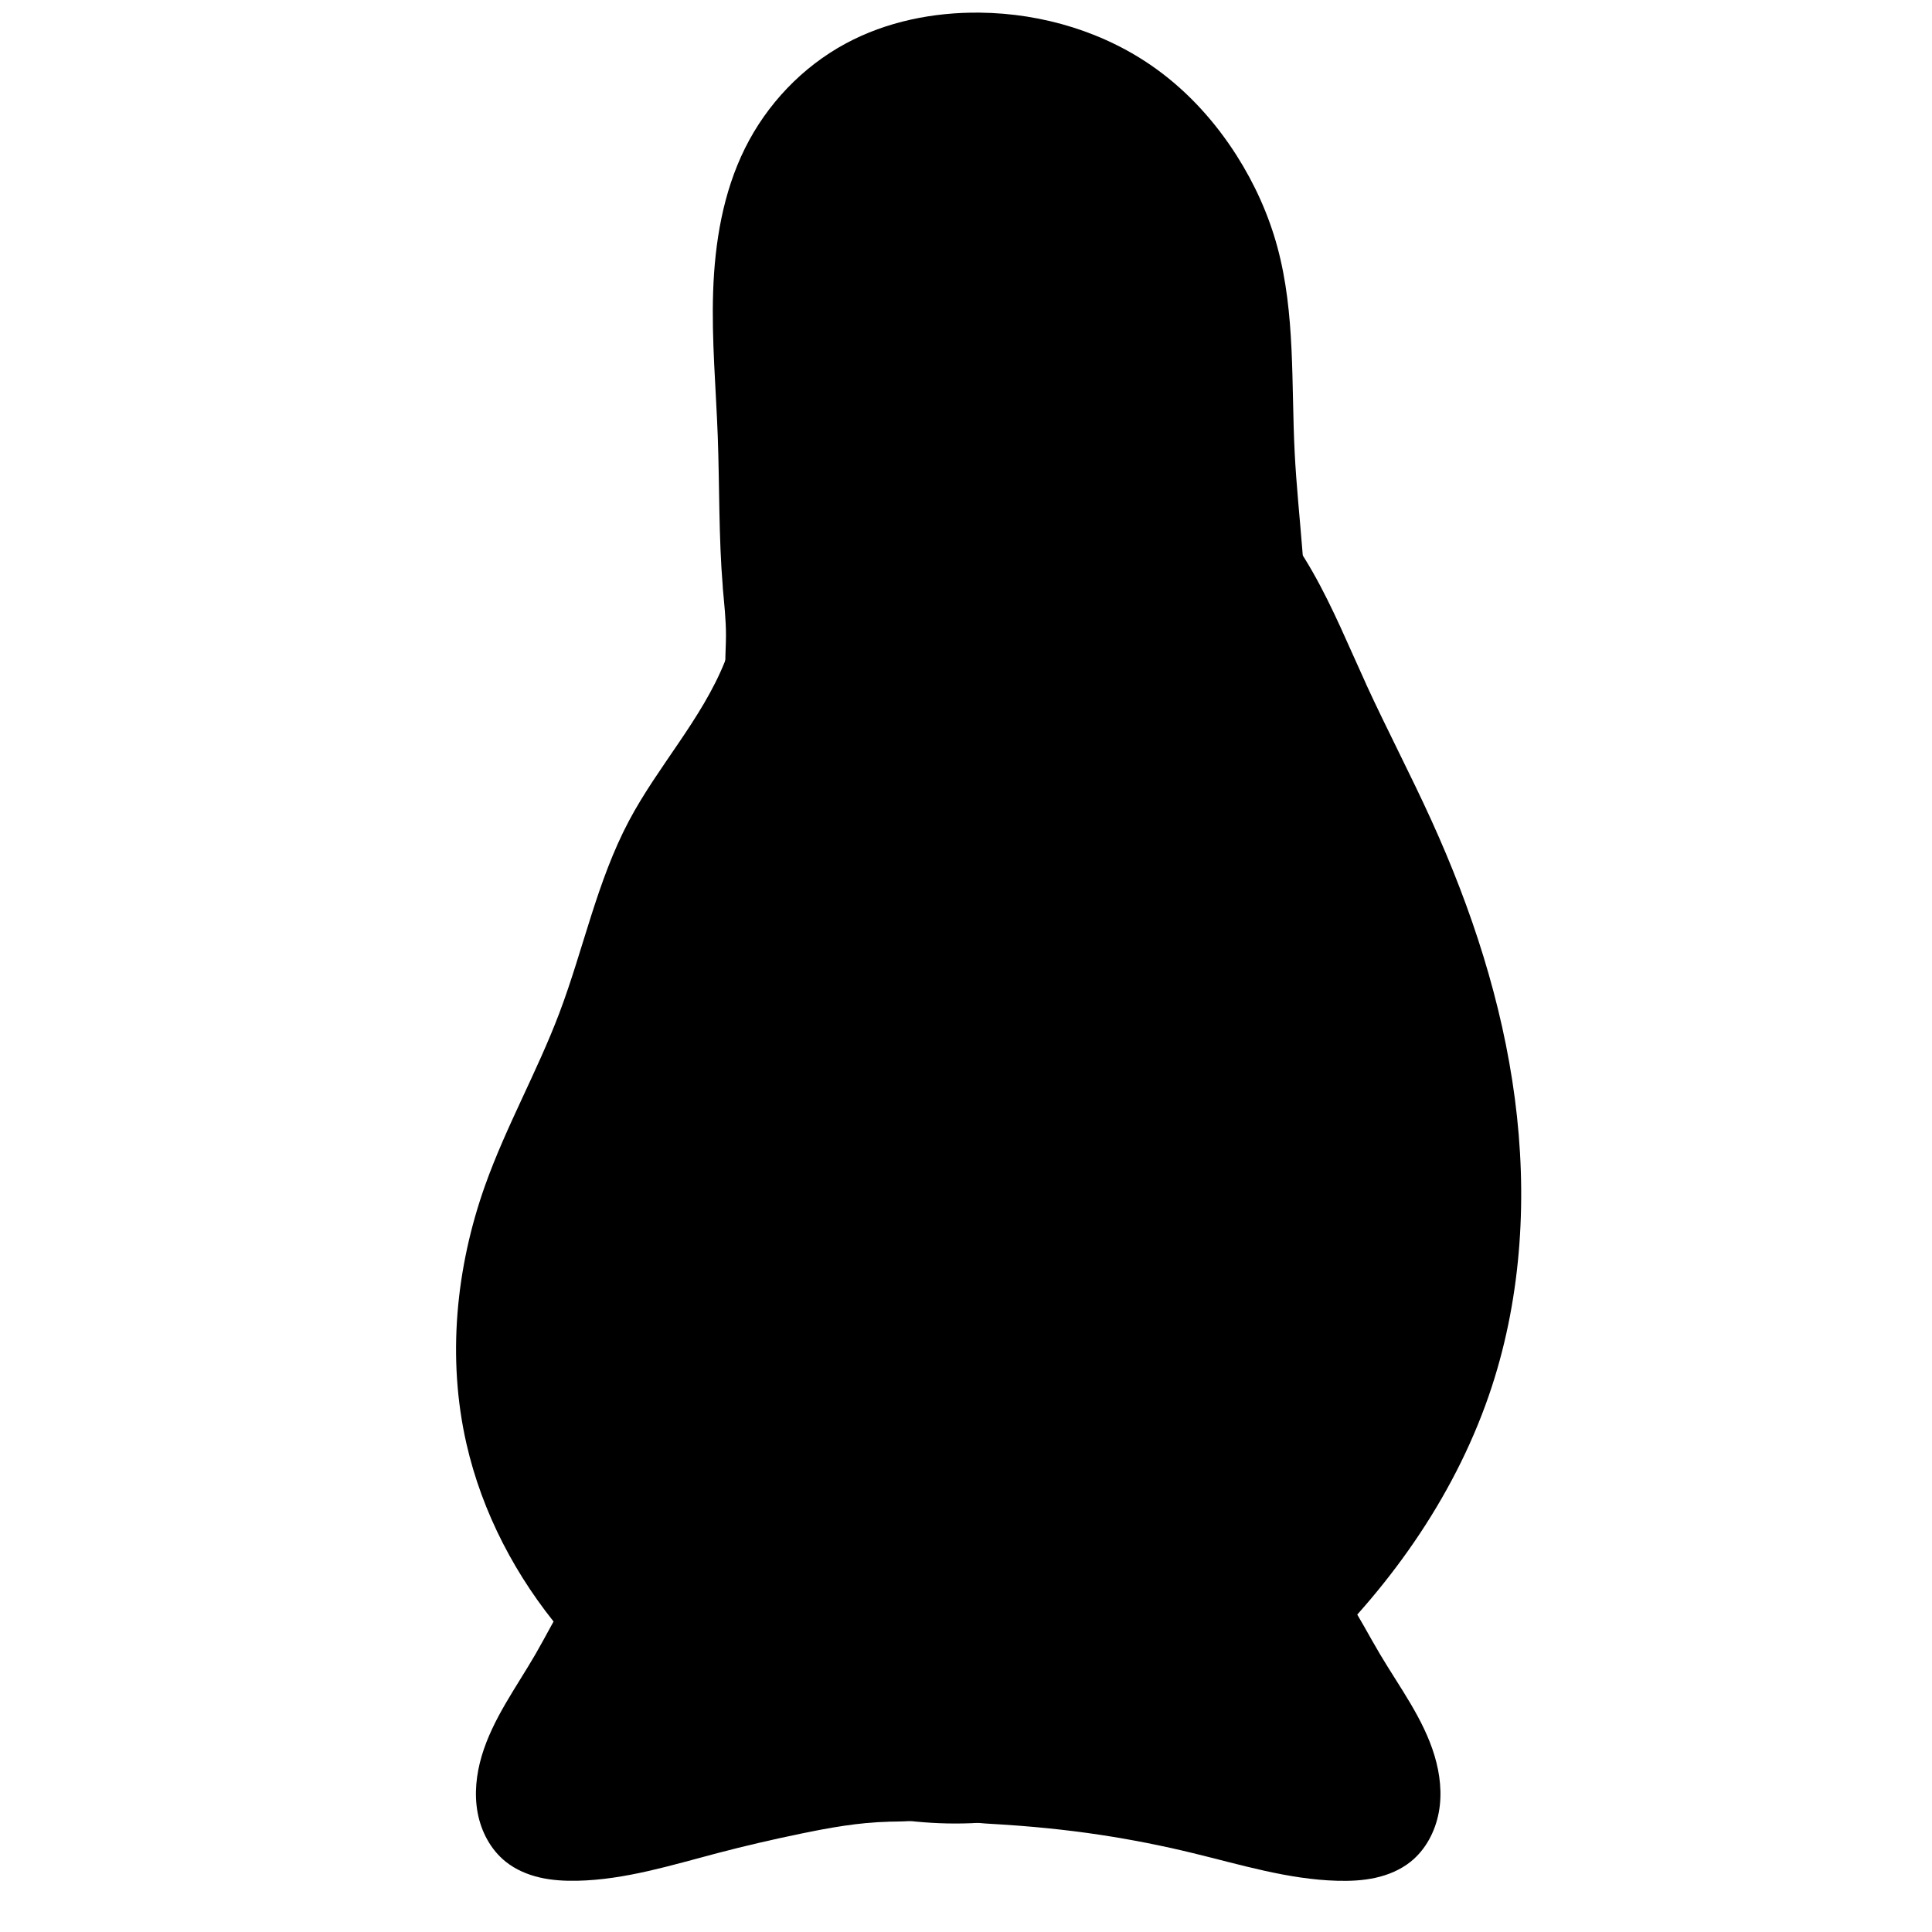
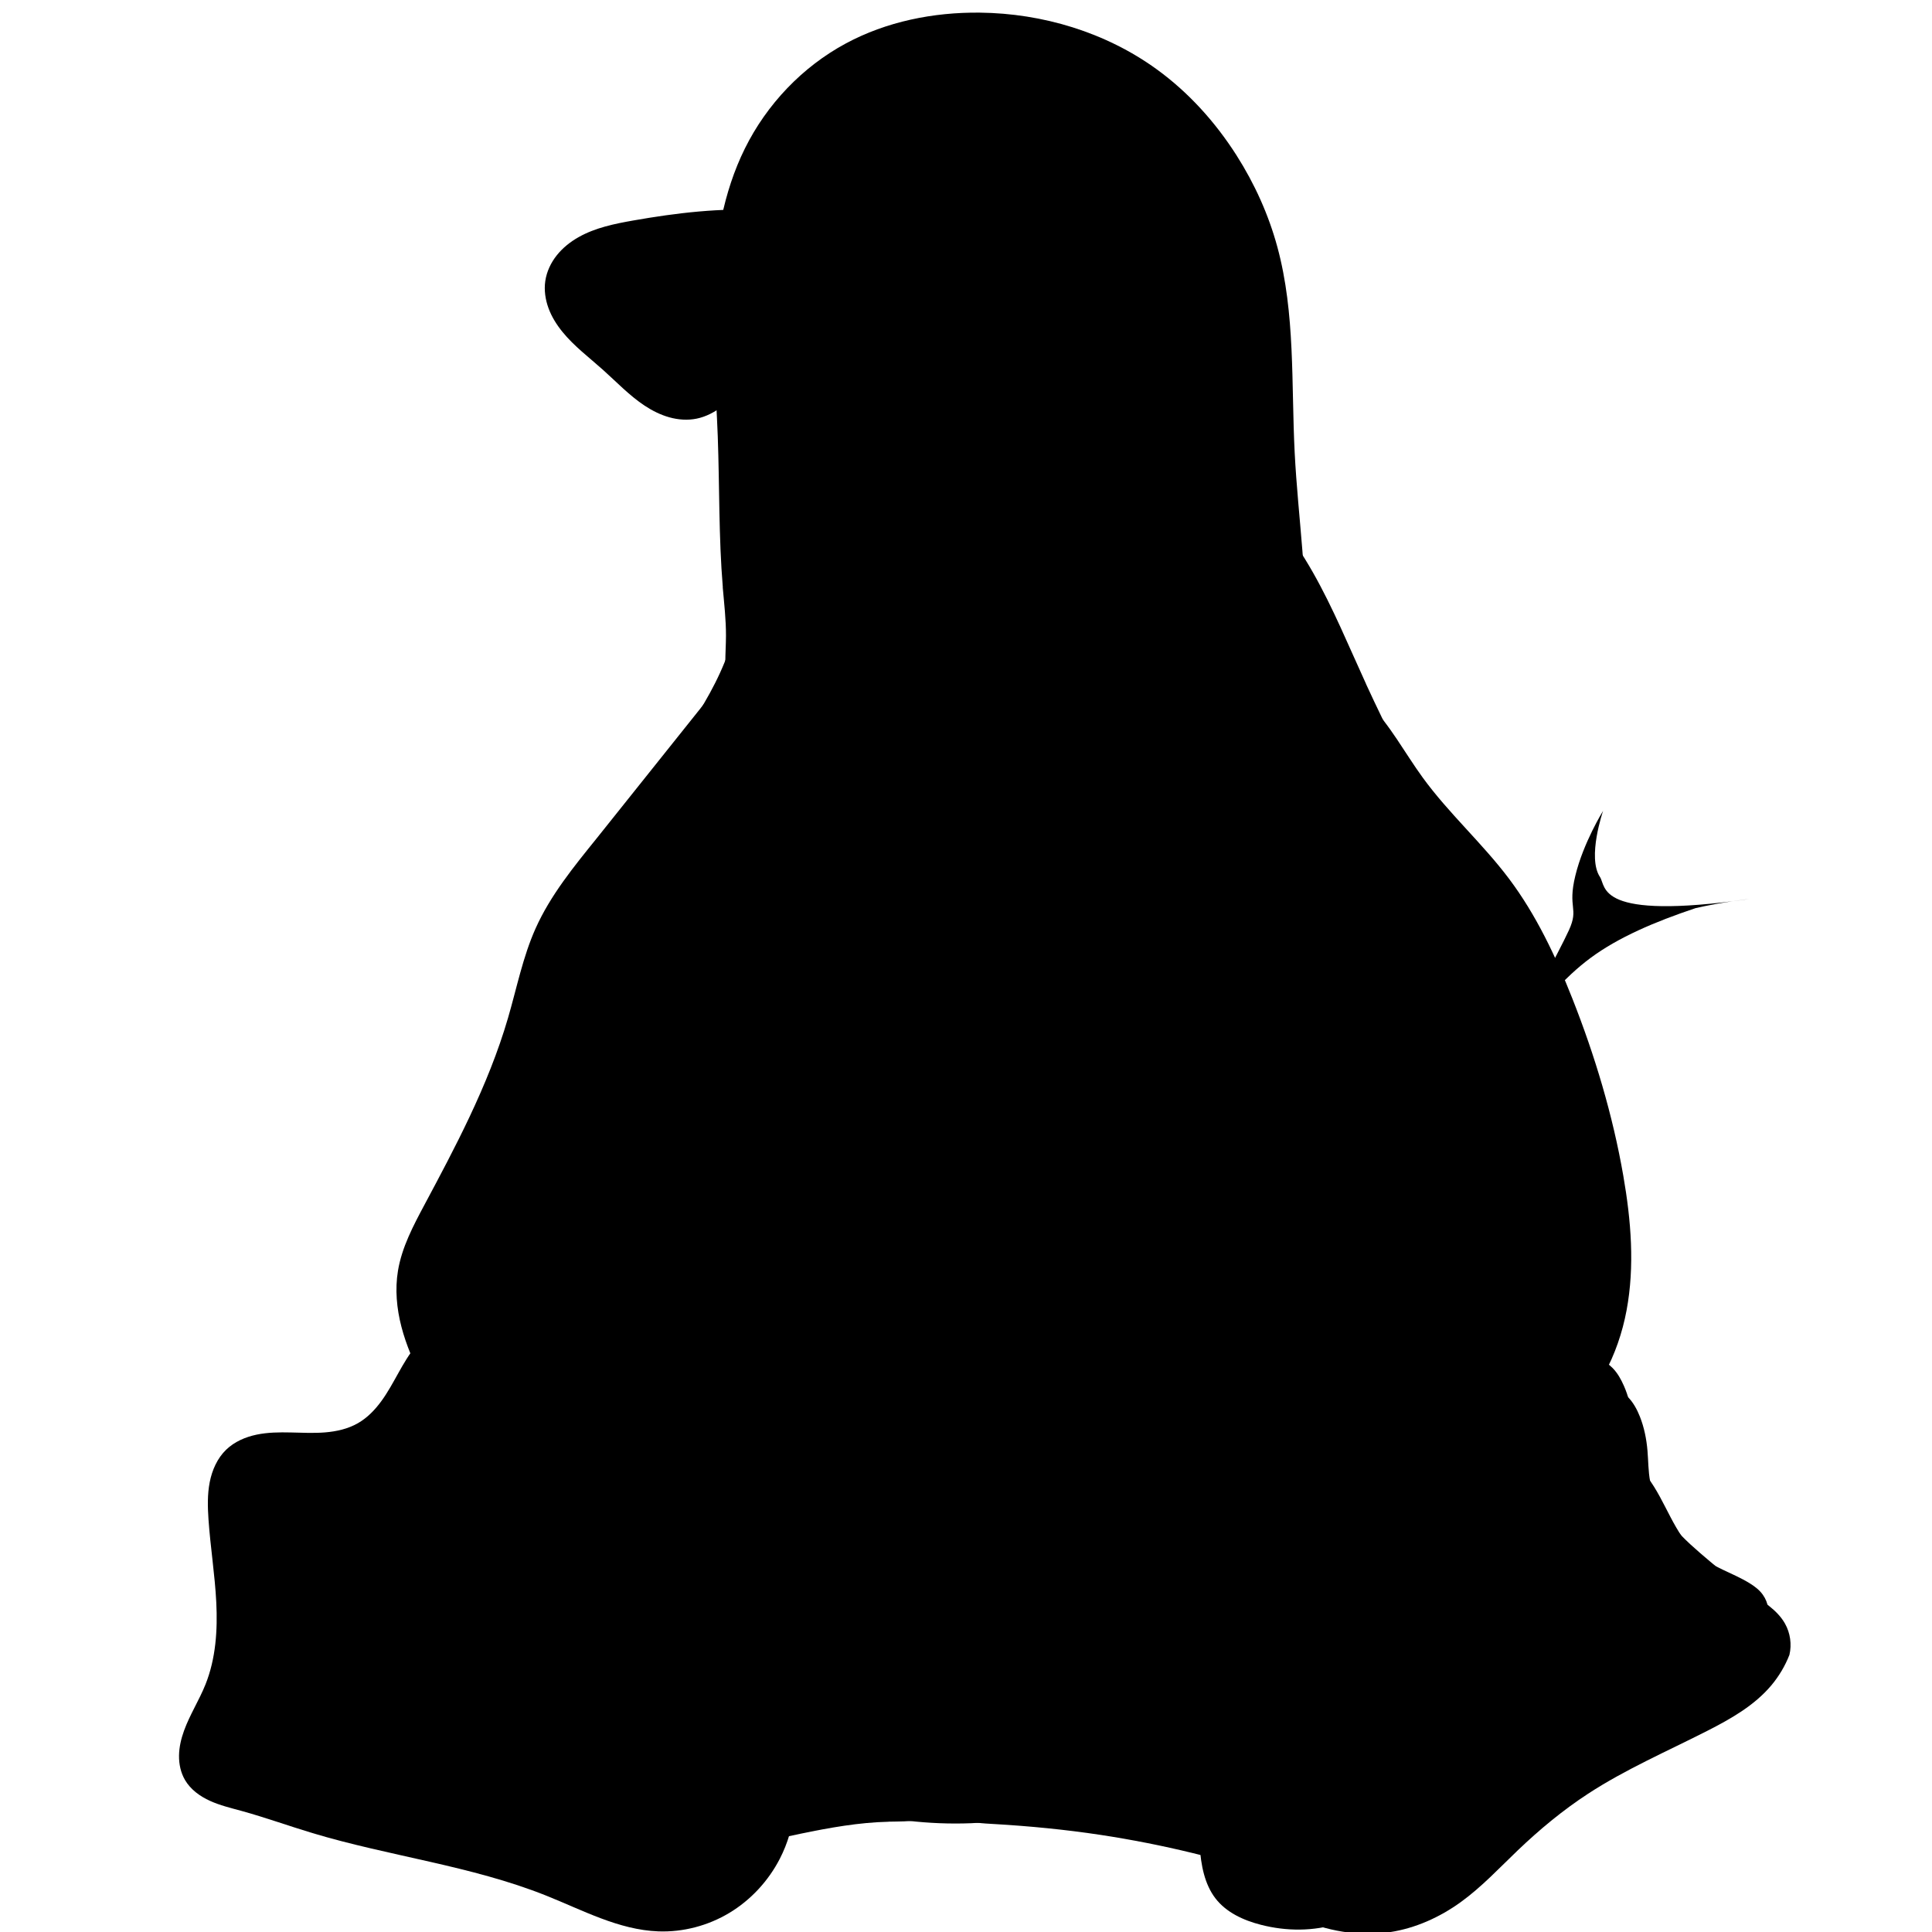
<svg xmlns="http://www.w3.org/2000/svg" viewBox="0 0 32 32">
-   <g transform="matrix(.107114 0 0 .107114 16.03457 -7.17531)">
-     <path d="M61.524 172.734c3.256 7.09 6.89 14.003 10.12 21.106 6.216 13.67 10.937 28.103 12.898 42.99S85.65 267.09 81 281.364c-5.258 16.113-15.24 30.448-27.47 42.18-14.468 13.88-33.04 24.58-53.074 25.37-13.054.514-26.05-3.218-37.61-9.303-9.715-5.113-18.584-11.927-25.66-20.32s-12.33-18.387-14.763-29.093c-2.996-13.183-1.64-27.178 2.894-39.914 3.243-9.108 8.05-17.588 11.472-26.63 3.74-9.88 5.828-20.43 10.783-29.76 4.49-8.46 11.226-15.686 14.804-24.57 2.137-5.306 3.064-11.005 4.444-16.557s3.312-11.144 7.07-15.457c4.53-5.197 11.343-8.014 18.19-8.805s13.778.277 20.498 1.81c5.35 1.22 10.635 2.735 15.805 4.574 4.413 1.57 8.786 3.398 12.602 6.114 5.2 3.7 9.16 8.91 12.315 14.458s5.57 11.475 8.234 17.274z" fill="#000000" />
-     <path d="M4.036 349.04c5.5.32 10.99.854 16.44 1.677a165.46 165.46 0 0 1 14.26 2.812c7.377 1.788 14.728 4.068 22.316 4.284 1.997.057 4-.032 5.96-.466s3.842-1.225 5.405-2.47c2.33-1.857 3.8-4.658 4.357-7.587s.208-5.976-.65-8.83c-1.715-5.706-5.4-10.575-8.437-15.696-1.745-2.932-3.3-5.98-5.19-8.82s-4.15-5.5-7.02-7.35c-3.968-2.558-8.888-3.392-13.585-2.924s-9.2 2.165-13.392 4.336c-5.876 3.042-11.407 7.22-14.61 13.01-1.115 2.015-1.925 4.18-2.872 6.28s-2.056 4.166-3.66 5.818c-1.79 1.842-4.112 3.084-5.963 4.863-.925.9-1.735 1.925-2.2 3.118s-.592 2.556-.16 3.765c.297.83.84 1.558 1.51 2.13s1.462.99 2.293 1.28c1.66.584 3.45.67 5.207.772z" fill="#000000" />
-     <path d="M-12.313 348.685c-4.584.106-9.12.926-13.6 1.854-4.292.887-8.564 1.875-12.804 2.988-7.154 1.878-14.317 4.127-21.712 4.284-1.946.04-3.906-.065-5.803-.504s-3.733-1.22-5.255-2.434c-2.325-1.854-3.803-4.65-4.35-7.572s-.213-5.964.635-8.814c1.697-5.7 5.336-10.58 8.316-15.726 1.693-2.925 3.187-5.966 5.018-8.807s4.036-5.507 6.86-7.364c3.848-2.53 8.647-3.387 13.23-2.936s8.975 2.14 13.017 4.348c5.706 3.117 10.917 7.406 14.216 13 2.315 3.93 3.65 8.425 6.356 12.098 1.457 1.978 3.3 3.686 4.5 5.823.606 1.068 1.05 2.245 1.153 3.47s-.15 2.498-.84 3.515c-.455.673-1.087 1.217-1.793 1.618s-1.485.665-2.28.83c-1.6.332-3.23.28-4.855.32z" fill="#000000" />
-     <path d="M-37.927 157.8c-.644-7.75-.5-15.543-.78-23.315-.278-7.473-.966-14.942-.715-22.416.256-7.6 1.53-15.3 4.914-22.13s8.88-12.608 15.585-16.222c6.3-3.4 13.566-4.853 20.734-4.775 9.72.106 19.464 3.042 27.334 8.744C34.08 81.258 38.23 85.863 41.504 91c2.793 4.385 4.963 9.174 6.325 14.2 2.793 10.3 2.13 21.148 2.674 31.796.515 10.092 2.13 20.16 1.58 30.25-.12 2.2-.356 4.434-1.333 6.4-.952 1.915-2.568 3.455-4.425 4.517s-3.947 1.666-6.06 1.992c-4.227.652-8.55.222-12.808.617-6.18.573-12.075 2.865-18.208 3.814-7.3 1.13-14.757.33-22.148.034-2.96-.118-5.93-.155-8.868-.524s-5.87-1.08-8.484-2.474c-1.6-.858-3.093-1.975-4.295-3.35s-2.12-3-2.577-4.777c-.687-2.653-.325-5.446-.315-8.187.01-2.506-.282-5.003-.5-7.5z" fill="#000000" />
+   <g transform="matrix(.107114 0 0 .107114 16.03457 -7.17531)" fill="#000">
+     <path d="M61.524 172.734c3.256 7.09 6.89 14.003 10.12 21.106 6.216 13.67 10.937 28.103 12.898 42.99S85.65 267.09 81 281.364c-5.258 16.113-15.24 30.448-27.47 42.18-14.468 13.88-33.04 24.58-53.074 25.37-13.054.514-26.05-3.218-37.61-9.303-9.715-5.113-18.584-11.927-25.66-20.32s-12.33-18.387-14.763-29.093c-2.996-13.183-1.64-27.178 2.894-39.914 3.243-9.108 8.05-17.588 11.472-26.63 3.74-9.88 5.828-20.43 10.783-29.76 4.49-8.46 11.226-15.686 14.804-24.57 2.137-5.306 3.064-11.005 4.444-16.557s3.312-11.144 7.07-15.457c4.53-5.197 11.343-8.014 18.19-8.805s13.778.277 20.498 1.81c5.35 1.22 10.635 2.735 15.805 4.574 4.413 1.57 8.786 3.398 12.602 6.114 5.2 3.7 9.16 8.91 12.315 14.458s5.57 11.475 8.234 17.274z" />
+     <path d="M4.036 349.04c5.5.32 10.99.854 16.44 1.677a165.46 165.46 0 0 1 14.26 2.812c7.377 1.788 14.728 4.068 22.316 4.284 1.997.057 4-.032 5.96-.466s3.842-1.225 5.405-2.47c2.33-1.857 3.8-4.658 4.357-7.587s.208-5.976-.65-8.83c-1.715-5.706-5.4-10.575-8.437-15.696-1.745-2.932-3.3-5.98-5.19-8.82s-4.15-5.5-7.02-7.35c-3.968-2.558-8.888-3.392-13.585-2.924s-9.2 2.165-13.392 4.336c-5.876 3.042-11.407 7.22-14.61 13.01-1.115 2.015-1.925 4.18-2.872 6.28s-2.056 4.166-3.66 5.818c-1.79 1.842-4.112 3.084-5.963 4.863-.925.9-1.735 1.925-2.2 3.118s-.592 2.556-.16 3.765c.297.83.84 1.558 1.51 2.13s1.462.99 2.293 1.28c1.66.584 3.45.67 5.207.772z" />
+     <path d="M-12.313 348.685c-4.584.106-9.12.926-13.6 1.854-4.292.887-8.564 1.875-12.804 2.988-7.154 1.878-14.317 4.127-21.712 4.284-1.946.04-3.906-.065-5.803-.504s-3.733-1.22-5.255-2.434c-2.325-1.854-3.803-4.65-4.35-7.572s-.213-5.964.635-8.814c1.697-5.7 5.336-10.58 8.316-15.726 1.693-2.925 3.187-5.966 5.018-8.807s4.036-5.507 6.86-7.364c3.848-2.53 8.647-3.387 13.23-2.936s8.975 2.14 13.017 4.348c5.706 3.117 10.917 7.406 14.216 13 2.315 3.93 3.65 8.425 6.356 12.098 1.457 1.978 3.3 3.686 4.5 5.823.606 1.068 1.05 2.245 1.153 3.47s-.15 2.498-.84 3.515c-.455.673-1.087 1.217-1.793 1.618s-1.485.665-2.28.83c-1.6.332-3.23.28-4.855.32z" />
+     <path d="M-37.927 157.8c-.644-7.75-.5-15.543-.78-23.315-.278-7.473-.966-14.942-.715-22.416.256-7.6 1.53-15.3 4.914-22.13s8.88-12.608 15.585-16.222c6.3-3.4 13.566-4.853 20.734-4.775 9.72.106 19.464 3.042 27.334 8.744C34.08 81.258 38.23 85.863 41.504 91c2.793 4.385 4.963 9.174 6.325 14.2 2.793 10.3 2.13 21.148 2.674 31.796.515 10.092 2.13 20.16 1.58 30.25-.12 2.2-.356 4.434-1.333 6.4-.952 1.915-2.568 3.455-4.425 4.517s-3.947 1.666-6.06 1.992c-4.227.652-8.55.222-12.808.617-6.18.573-12.075 2.865-18.208 3.814-7.3 1.13-14.757.33-22.148.034-2.96-.118-5.93-.155-8.868-.524s-5.87-1.08-8.484-2.474c-1.6-.858-3.093-1.975-4.295-3.35s-2.12-3-2.577-4.777c-.687-2.653-.325-5.446-.315-8.187.01-2.506-.282-5.003-.5-7.5z" />
+     <path d="M-26.296 154.814c-1.046 1.31-1.728 2.887-2.14 4.514s-.562 3.308-.627 4.984c-.128 3.353.076 6.77-.81 10.006-.95 3.46-3.076 6.456-5.158 9.378-3.605 5.06-7.25 10.25-9.027 16.202-1.077 3.605-1.436 7.423-1.048 11.165-4.035 5.926-7.53 12.22-10.423 18.78-4.386 9.942-7.396 20.527-8.455 31.34-1.296 13.242.398 26.862 5.627 39.097 3.78 8.846 9.418 16.944 16.686 23.247 3.695 3.205 7.8 5.94 12.2 8.097 15.213 7.477 34.013 7.49 48.973-.48 7.818-4.166 14.418-10.258 20.78-16.422 3.832-3.712 7.644-7.512 10.567-11.976 5.627-8.592 7.587-19.036 8.805-29.234 2.13-17.833 2.198-36.67-5.62-52.838a58.29 58.29 0 0 0-10.581-15.141c-1.145-7.78-3.406-15.397-6.692-22.542-2.37-5.155-5.268-10.062-7.47-15.29-.904-2.147-1.7-4.345-2.693-6.447s-2.24-4.125-3.924-5.735c-1.723-1.65-3.87-2.818-6.136-3.566s-4.65-1.087-7.03-1.207c-4.765-.24-9.54.383-14.306.194-3.795-.15-7.578-.816-11.37-.592-1.896.112-3.79.45-5.55 1.165s-3.382 1.817-4.566 3.3z" />
+     <path d="M-28.632 172.6c1.703 4.938 5.13 9.152 9.186 12.444 1.35 1.095 2.782 2.104 4.366 2.817s3.332 1.12 5.062.972c1.695-.144 3.307-.81 4.79-1.646s2.856-1.847 4.293-2.757c2.463-1.56 5.1-2.82 7.657-4.22 3.082-1.687 6.07-3.6 8.665-5.96 1.188-1.085 2.296-2.268 3.608-3.2s2.883-1.606 4.488-1.497c1.204.082 2.333.594 3.512.848.6.127 1.2.19 1.797.098s1.18-.344 1.598-.78c.512-.533.736-1.3.7-2.04s-.284-1.453-.63-2.107c-.69-1.308-1.735-2.435-2.2-3.838-.414-1.25-.33-2.6-.294-3.914s.008-2.69-.6-3.857c-.462-.89-1.236-1.595-2.122-2.064s-1.88-.7-2.876-.804c-1.995-.187-3.994.2-5.994.313-2.656.15-5.322-.182-7.977-.022-3.31.2-6.557 1.16-9.874 1.166-3.786.007-7.568-1.232-11.308-.64-1.605.254-3.135.838-4.676 1.352s-3.133.967-4.757.944c-1.844-.027-3.63-.665-5.47-.797-.92-.066-1.862 0-2.726.323s-1.645.924-2.068 1.743c-.243.47-.363.997-.386 1.525s.05 1.057.178 1.57c.255 1.026.724 1.983 1.1 2.967 1.393 3.554 1.692 7.448 2.937 11.056z" />
+     <path d="M-36.38 165.474c3.308 2.22 6.277 4.944 8.77 8.052 2.313 2.884 4.28 6.154 7.3 8.29 2.133 1.508 4.695 2.358 7.294 2.616 3.052.303 6.14-.187 9.082-1.052 2.727-.802 5.363-1.93 7.782-3.42 4.598-2.836 8.44-6.993 13.5-8.857 1.107-.407 2.26-.698 3.327-1.2s2.07-1.254 2.58-2.318c.5-1.022.47-2.202.63-3.325.17-1.2.554-2.362.764-3.556s.235-2.472-.28-3.57c-.428-.91-1.205-1.628-2.1-2.085s-1.9-.664-2.904-.714c-2.006-.1-3.988.415-5.988.598-2.65.242-5.318-.1-7.977-.02-3.308.1-6.568.85-9.874 1.005-3.772.178-7.534-.418-11.308-.55-1.632-.058-3.275-.03-4.884.253s-3.188.822-4.55 1.726c-1.32.877-2.397 2.067-3.607 3.09-.605.512-1.248.985-1.954 1.345s-1.48.605-2.27.643c-.407.02-.818-.015-1.22.047-1.087.168-2.064.816-2.445 1.816s-.296 2.105.324 2.955c.28.383.63.712 1.012.982 1.95 1.378 4.392 2.218 6.695 2.784 2.746.676 5.557.93 8.373 1.08 3.883.206 7.783.114 11.678.03 1.634-.035 3.27-.08 4.902-.02s3.28.146 4.86.627c1.827.556 3.45 1.883 4.975 3.02 1.755 1.308 3.6 2.502 5.514 3.586 3.83 2.17 7.926 3.92 12.003 5.528 3.717 1.465 7.476 2.833 11.207 4.26 3.003 1.15 5.987 2.357 8.93 3.636" transform="matrix(1 0 0 .921106 21 6.107506)" />
+     <path d="M-24.768 113.362c-1.78.097-3.485.92-4.788 2.137s-2.22 2.812-2.786 4.504c-1.13 3.384-.875 7.052-.62 10.6.233 3.222.47 6.505 1.677 9.502.603 1.498 1.45 2.9 2.58 4.064s2.552 2.042 4.118 2.434c1.47.368 3.038.292 4.483-.162s2.764-1.28 3.846-2.338c1.58-1.545 2.643-3.566 3.253-5.69s.784-4.352.752-6.56c-.04-2.764-.4-5.54-1.266-8.164s-2.246-5.103-4.173-7.086c-.933-.96-1.998-1.805-3.2-2.397s-2.543-.925-3.88-.853z" />
+     <path d="M6.75 113.362c-2.78 1.9-5.11 4.575-6.25 7.75-1.436 4.002-.886 8.48.5 12.5 1.42 4.117 3.794 8.04 7.38 10.512 1.793 1.236 3.868 2.083 6.03 2.34s4.41-.095 6.34-1.1c2.353-1.226 4.148-3.373 5.262-5.78s1.59-5.07 1.738-7.72c.2-3.375-.14-6.806-1.25-10-1.205-3.47-3.4-6.67-6.473-8.667-1.54-.998-3.292-1.684-5.11-1.935s-3.705-.063-5.416.602c-.975.38-1.887.907-2.75 1.5z" />
+     <path d="M-25.36 142.154l-5.136 4.685c-.904.91-1.81 1.884-2.215 3.1-.36 1.08-.292 2.253-.47 3.38-.06.386-.15.77-.152 1.16a1.94 1.94 0 0 0 .078.578c.057.187.15.363.285.506.222.237.538.366.856.43s.645.072.968.107c1.456.157 2.798.863 4.004 1.695l3.55 2.585c2.73 1.734 5.993 2.505 9.226 2.628s6.458-.37 9.63-1.005c2.52-.504 5.034-1.1 7.425-2.044 3.663-1.444 6.964-3.667 10.118-6.022 1.433-1.07 2.846-2.173 4.133-3.415.437-.422.86-.86 1.328-1.246s.988-.722 1.566-.908c.88-.283 1.836-.202 2.748-.05.687.115 1.376.27 2.072.24.348-.014.697-.074 1.02-.204s.622-.33.843-.6a2.02 2.02 0 0 0 .442-1.272c.002-.458-.14-.91-.37-1.305-.465-.79-1.268-1.323-2.105-1.695-1.146-.51-2.386-.76-3.606-1.056-3.745-.904-7.385-2.24-10.836-3.954-1.716-.852-3.384-1.796-5.072-2.7-1.736-.93-3.505-1.824-5.39-2.395-4.213-1.277-8.82-.858-12.977.586-4.62 1.604-8.797 4.463-11.966 8.188z" />
+     <path d="M-16.4 136.862c1.767-1.987 2.976-4.41 4.674-6.457.85-1.023 1.828-1.955 2.982-2.617s2.492-1.04 3.817-.926c1.474.128 2.855.862 3.934 1.875s1.88 2.3 2.52 3.625c.612 1.278 1.098 2.64 1.98 3.75.94 1.184 2.26 1.992 3.45 2.923.596.465 1.167.97 1.638 1.56s.84 1.276.99 2.017a4.21 4.21 0 0 1-.185 2.267c-.262.72-.707 1.372-1.26 1.904-1.106 1.065-2.614 1.64-4.134 1.855-3.04.43-6.115-.476-9.184-.39-3.107.085-6.142 1.184-9.248 1.07-1.553-.057-3.128-.436-4.404-1.323a5.57 5.57 0 0 1-1.596-1.676c-.402-.665-.647-1.43-.673-2.206-.025-.74.148-1.48.444-2.16s.713-1.302 1.182-1.876c.94-1.148 2.087-2.106 3.072-3.214z" />
+     <path d="M277.96 90.857c-2.225 1.57-1.253 3.53-.296 5.498s-2.104 7.64-2.137 7.884 6.025-2.875 7.676-4.902c1.95-2.393 6.877 3.238 6.61 2.38.002-1.533-9.627-12.43-11.852-10.86z" transform="matrix(1.152214 0 0 1.152214 -302.0271 -22.83738)" />
+     <g transform="translate(-289 -9)">
+       <path d="M302.162 130.757c-1.045.075-2.064.432-2.95 1s-1.643 1.315-2.237 2.18c-1.187 1.728-1.71 3.847-1.793 5.94-.063 1.572.11 3.165.632 4.65s1.4 2.86 2.613 3.863c1.24 1.027 2.816 1.644 4.425 1.72s3.24-.387 4.56-1.307c1.053-.733 1.902-1.742 2.507-2.873s.97-2.383 1.135-3.655c.294-2.247-.038-4.593-1.077-6.607s-2.8-3.673-4.927-4.456c-.92-.34-1.91-.516-2.888-.446z" />
+       <path d="M304.656 137.612c-.866.342-2.237.127-2.616.977-.225.504.093 1.333.603 1.54 1.032.42 2.632-.34 3.05-1.375.18-.45-.093-1.16-.54-1.35-.165-.07-.33.14-.496.206z" />
+       <path d="M308.625 139.862c1.16-1.16-.826-4.24-2.375-5.5-1.122-.913-4.39-1.87-4.25-.875s1.6 2.266 2.595 3.237c1.212 1.195 3.48 3.69 4.03 3.138z" />
+     </g>
+     <path d="M75.25 132.487a23.71 23.71 0 0 1 8.122-4.4c6.086-1.88 13-1.137 18.378 2.275 1.857 1.178 3.512 2.642 5.24 4.004s3.56 2.64 5.636 3.37c1.12.394 2.318.623 3.5.5 1.068-.112 2.1-.512 2.984-1.12s1.625-1.418 2.18-2.337c1.112-1.837 1.47-4.065 1.278-6.203-.383-4.277-2.796-8.053-4.818-11.84-.633-1.186-1.236-2.393-2-3.5-2.343-3.396-6.073-5.636-9.985-6.948s-8.046-1.786-12.14-2.302c-1.826-.23-3.673-.47-5.5-.25-2.1.253-4.076 1.1-6.125 1.625-.973.25-1.964.425-2.928.704s-1.913.67-2.697 1.296c-1.145.916-1.865 2.29-2.177 3.723s-.24 2.924-.012 4.372c.458 2.896 1.54 5.724 1.438 8.654-.07 2.012-.702 3.988-.625 6 .023.6.107 1.177.25 1.75" transform="translate(-79 -9)" />
+     <path d="M16.406 105.125c-.477.6-.908 1.252-1.25 1.97 2.146.462 4.2 1.346 6.03 2.563 3.545 2.354 6.237 5.796 8.125 9.625.44-.488.842-1.012 1.188-1.594-1.898-3.988-4.644-7.595-8.312-10.03-1.762-1.17-3.725-2.054-5.78-2.53z" />
+     <path d="M-24.97 107.08c-.242-.005-.477.017-.72.028l-.47.028c1.413.128 2.818.508 4.094 1.08 1.74.78 3.274 1.893 4.625 3.16 2.504 2.345 4.365 5.24 5.625 8.31a20.8 20.8 0 0 0-2.062-6.659c-.494-.57-1.006-1.13-1.562-1.65-1.35-1.266-2.886-2.378-4.625-3.16-1.52-.683-3.214-1.108-4.906-1.138z" />
+     <path d="M-29.06 128.112c-.372 2.246-.386 4.602.386 6.743.5 1.414 1.35 2.697 2.372 3.8.67.722 1.428 1.378 2.316 1.803s1.916.606 2.87.367c.88-.22 1.652-.79 2.22-1.497s.948-1.553 1.218-2.42c.797-2.56.67-5.362-.122-7.924-.577-1.867-1.532-3.668-3.027-4.927-.713-.6-1.548-1.07-2.455-1.287s-1.89-.165-2.738.22c-.942.428-1.672 1.243-2.15 2.16s-.723 1.94-.892 2.96z" />
+     <path d="M164.688 135.487c.242.634 1.054.864 1.5 1.375.433.497.887 1.01 1.125 1.625.455 1.176-.45 2.92.5 3.75.298.26.895.266 1.188 0 1.145-1.042.89-3.144.438-4.625-.41-1.344-1.427-2.616-2.68-3.255-.58-.295-1.45-.54-1.946-.12-.32.27-.274.86-.125 1.25z" transform="translate(-189 -9)" />
+     <g transform="translate(-79 -9)">
+       <path d="M45.752 165.032c.06.295.173.58.327.84.266.445.654.806 1.073 1.11s.873.56 1.312.835c2.334 1.467 4.235 3.53 5.925 5.707 2.267 2.922 4.272 6.165 7.3 8.29 2.138 1.5 4.696 2.355 7.294 2.616 3.05.307 6.14-.186 9.082-1.052 2.726-.803 5.363-1.93 7.782-3.42 4.6-2.836 8.44-6.993 13.5-8.857 1.107-.407 2.26-.698 3.326-1.2s2.07-1.254 2.58-2.318c.5-1.022.47-2.202.63-3.325.17-1.2.554-2.362.764-3.556s.235-2.472-.28-3.57c-.428-.91-1.205-1.628-2.1-2.085s-1.9-.664-2.904-.714c-2.006-.1-3.988.415-5.988.598-2.65.242-5.318-.098-7.977-.02-3.308.1-6.568.845-9.874 1.005-3.772.183-7.535-.4-11.308-.55-1.634-.066-3.28-.05-4.892.225s-3.195.824-4.54 1.753c-1.31.906-2.356 2.14-3.56 3.184-.602.522-1.25 1-1.966 1.347s-1.507.564-2.304.547c-.4-.01-.83-.077-1.22.047-.244.077-.46.227-.644.406s-.335.387-.478.6a10.52 10.52 0 0 0-.867 1.558z" />
+       <path d="M60.557 169.097a6.7 6.7 0 0 0 4.346 7.847c1.978.66 4.207.336 6.055-.628 1.07-.56 2.05-1.346 2.67-2.384a4.51 4.51 0 0 0 .605-1.696c.08-.6.025-1.22-.185-1.785-.23-.62-.64-1.168-1.146-1.596s-1.105-.738-1.733-.946c-1.258-.416-2.61-.424-3.934-.36a38.86 38.86 0 0 0-5.969.753" />
+       <path d="M54.066 156.68l-3.898 2.563c-.657.466-1.334.97-1.68 1.696-.246.515-.302 1.1-.3 1.67s.03 1.144-.046 1.7c-.05.386-.154.766-.172 1.155-.01.195.005.39.056.58a1.2 1.2 0 0 0 .275.509c.173.183.408.296.65.37s.49.11.736.17c1.175.276 2.197.997 3.094 1.804l2.64 2.476c2.537 2.064 5.9 2.92 9.16 2.973s6.504-.63 9.695-1.35l7.425-2.044c3.703-1.365 7.14-3.432 10.118-6.022 1.35-1.174 2.617-2.464 4.133-3.415 1.34-.842 2.843-1.398 4.206-2.203.122-.072.243-.146.352-.237s.206-.198.27-.325c.11-.22.11-.48.04-.716s-.206-.444-.36-.634c-.17-.21-.363-.402-.57-.578-1.424-1.22-3.357-1.662-5.226-1.81s-3.76-.043-5.6-.352c-1.74-.3-3.393-.94-5.072-1.477a37.34 37.34 0 0 0-5.389-1.31c-4.295-.7-8.717-.566-12.977.32-4.058.845-7.97 2.37-11.54 4.48z" />
+       <path d="M53.64 152.154c-1.93 1.3-3.666 2.883-5.136 4.685-.84 1.03-1.604 2.15-2.027 3.412-.333.992-.446 2.042-.656 3.067-.08.384-.17.77-.17 1.16.001.196.026.393.086.58s.158.362.294.503c.225.234.54.36.858.426s.644.075.966.112c1.455.165 2.794.872 4 1.702l3.554 2.578c2.734 1.73 5.995 2.498 9.227 2.623s6.457-.366 9.63-1c2.52-.503 5.034-1.1 7.425-2.044 3.662-1.444 6.964-3.667 10.118-6.022 1.433-1.07 2.846-2.173 4.133-3.415.437-.422.86-.86 1.328-1.246s.988-.722 1.566-.908c.88-.283 1.836-.202 2.748-.05.687.115 1.376.27 2.072.24.348-.014.697-.074 1.02-.204s.622-.33.843-.6a2.02 2.02 0 0 0 .442-1.272c.002-.458-.14-.91-.37-1.305-.465-.79-1.268-1.323-2.105-1.695-1.146-.51-2.386-.76-3.606-1.056-3.745-.904-7.385-2.24-10.836-3.954-1.716-.852-3.384-1.796-5.072-2.7-1.736-.93-3.505-1.824-5.39-2.395-4.213-1.277-8.82-.858-12.977.586-4.62 1.604-8.797 4.463-11.966 8.188z" />
+       <path d="M83.24 153.08c-.226-.286-.55-.488-.9-.59s-.725-.1-1.084-.05c-.72.123-1.364.5-1.966.925-1.71 1.176-3.22 2.628-4.537 4.23-1.745 2.12-3.185 4.572-3.668 7.275-.08.455-.135.92-.078 1.38s.233.915.56 1.243c.286.288.676.464 1.078.522s.816.002 1.2-.128c.77-.26 1.41-.8 2.014-1.34 3.336-2.985 6.353-6.568 7.56-10.88.12-.433.224-.876.22-1.325s-.12-.91-.398-1.262z" />
+       <path d="M75.25 146.9c.23.742 1.428.62 2.12.975.607.312 1.094.997 1.777 1.017.65.02 1.664-.225 1.75-.87.112-.853-1.134-1.395-1.935-1.708-1.03-.402-2.353-.606-3.32-.068-.222.123-.464.412-.388.655z" />
+       <path d="M63.827 146.47c-.888-.29-2.357 1.277-1.878 2.08.132.22.535.5.806.35.41-.225.744-1.03 1.187-1.345.296-.21.23-.972-.116-1.084z" />
+       <ellipse cx="243.297" cy="158.284" rx="2.608" ry="2.328" transform="matrix(1.095622 0 -.170179 1.518131 -136.2443 -82.11746)" />
+       <path d="M50.392 129.527c2.685-1.6 5.955-1.97 9.067-1.676s6.125 1.208 9.14 2.03c2.212.602 4.452 1.16 6.525 2.138s4 2.416 5.142 4.403l.54.962c.194.312.423.61.716.83s.657.364 1.024.344c.184-.01.366-.06.524-.154s.293-.23.378-.392c.098-.187.128-.404.117-.616a2.94 2.94 0 0 0-.117-.622c-.755-2.753-2.535-5.088-3.89-7.6l-2.298-4.596c-2.818-5.16-7.444-9.216-12.7-11.847s-11.127-3.896-16.997-4.24c-6.8-.398-13.62.41-20.33 1.59-2.91.512-5.86 1.115-8.436 2.562-1.287.723-2.467 1.657-3.388 2.81s-1.576 2.535-1.788 3.997c-.204 1.41.01 2.86.5 4.196s1.258 2.558 2.157 3.662c1.797 2.208 4.1 3.934 6.222 5.83s4.1 3.992 6.463 5.563c1.186.785 2.473 1.435 3.843 1.817s2.83.49 4.224.204c1.445-.296 2.783-1.005 3.954-1.902s2.186-1.98 3.148-3.098c1.925-2.236 3.723-4.686 6.257-6.196z" />
+     </g>
+     <path d="M66.102 216.45c6.085 4.895 9.946 12.286 11.14 20.003.932 6.02.326 12.195-1.03 18.132s-3.452 11.676-5.532 17.4c-.83 2.283-1.662 4.587-1.992 6.993s-.12 4.954 1.04 7.088c1.33 2.446 3.813 4.13 6.482 4.923 2.635.783 5.48.766 8.148.102s5.157-1.963 7.328-3.65c5.516-4.283 8.844-10.95 10.132-17.812s.696-13.95-.5-20.83c-1.633-9.38-4.382-18.55-7.88-27.408-2.573-6.515-5.584-12.92-9.79-18.52-4.117-5.48-9.307-10.093-13.34-15.635-2.803-3.85-5.048-8.15-8.406-11.526-1.68-1.688-3.64-3.132-5.86-3.995s-4.713-1.116-7.005-.47c-3.02.85-5.5 3.23-6.803 6.082s-1.543 6.123-1.032 9.22c.66 3.995 2.486 7.703 4.546 11.19 2.327 3.937 5.022 7.727 8.536 10.654 3.667 3.055 8.102 5.07 11.82 8.06z" />
+     <path d="M290.78 216.018l1.5 1.375c3.667 3.055 5.62 6.485 9.338 9.477 6.085 4.895 12.26 13.344 13.454 21.06.932 6.02-.3 9.29-1.805 16.388s-5.77 17.148-8.074 23.992c-.92 2.73 1.86 1.603 1.496 4.48a17.72 17.72 0 0 0-.035 4.259l.07-.822c.443-3.923 1.623-7.695 2.91-11.395 2.474-7.122 5.314-14.1 7.272-21.408s1.74-12.564.72-18.844c-1.285-7.896-5.797-15.187-12.187-20-4.52-3.403-9.847-5.585-14.656-8.562z" transform="matrix(1.018073 0 0 1 -244.2553 -9.000002)" />
+     <path d="M60.967 211.593c.88 1.524-.547 6.778 19.964 3.415 0 0-3.602.457-7.153 1.404-5.52 2.133-10.33 4.517-14.04 7.675-3.676 3.122-6.367 7.197-9.74 10.697 0 0 5.462-11.52 6.823-14.987s-.228-3.3.85-8.414 3.713-10.007 3.713-10.007-2.152 7.21-.417 10.216z" transform="matrix(1.154304 0 0 1 27.33247 -9.000002)" />
+     <path d="M33.05 201.218c-4.825 3.36-7.652 2.963-13.507 3.62s-21.698.42-21.698.42 2.294-.043 7.378.904 15.453 1.852 21.292 4.075 7.968 2.857 11.517 5.1c5.05 3.194 8.758 8.197 13.587 11.697 0 0 .234-4.644-1.716-8.112s-7.2-8.935-8.732-14.04-2.274-15.132-2.274-15.132-1.02 8.105-5.846 11.466z" />
+     <path d="M-12.33 194.04l-.697 4.344c-.14.71-.295 1.42-.56 2.093s-.644 1.312-1.18 1.796c-.47.424-1.044.716-1.62.98-2.248 1.03-4.654 1.713-7.108 2.02l2.935.268c.615.067 1.232.142 1.832.296s1.185.4 1.684.755c.548.4.978.948 1.3 1.546.64 1.192.854 2.563.973 3.9.15 1.723.162 3.46.033 5.184.116-1.154.358-2.296.72-3.398.653-1.986 1.704-3.848 3.12-5.386.562-.61 1.18-1.17 1.86-1.648a10.29 10.29 0 0 1 7.236-1.761 11.24 11.24 0 0 1-7.194-2.233c-1.042-.785-1.95-1.763-2.58-2.905a8.11 8.11 0 0 1-.751-5.861z" />
+     <path d="M-18.5 228.08a88.71 88.71 0 0 0-2.526 14.277c-.637 6.812-.484 13.672-.85 20.505-.3 5.798-.99 11.656.016 17.374.48 2.727 1.343 5.385 2.555 7.875a26.9 26.9 0 0 0 .422-2.876c.427-4.636-.354-9.287-.618-13.935-.462-8.147.666-16.3 1.125-24.438a149.28 149.28 0 0 0-.125-18.781z" />
+     <path d="M37.688 157.862c-2.162 1.97 1.014 4.928 2.52 8.404.936 2.16 3.527 5.205 6.032 4.718 1.885-.367 3.054-3.08 2.876-4.99-.344-3.69-3.457-4.553-5.717-5.82-1.79-1.004-4.193-3.694-5.71-2.31z" />
+     <g transform="translate(21 -9)">
+       <path d="M86.056 328.132a16.61 16.61 0 0 1-2.05 4.411c-1.98 3.012-4.854 5.28-7.727 7.37-4.9 3.566-10.003 6.838-14.563 10.9-3.056 2.715-5.84 5.76-8.423 8.965-2.208 2.74-4.284 5.62-6.8 8.057-2.54 2.46-5.53 4.447-8.752 5.53-3.918 1.317-8.058 1.253-11.832.26-2.645-.696-5.224-1.907-6.862-4.097-1.645-2.198-2.178-5.152-2.368-8.052-.337-5.13.26-10.37.803-15.575.452-4.326.868-8.655 1.04-12.972.3-7.852-.197-15.636-1.232-23.273-.173-1.28-.362-2.568-.257-3.886s.535-2.688 1.436-3.705c.832-.94 1.993-1.496 3.15-1.77s2.33-.3 3.493-.32c2.74-.075 5.496-.24 8.195.006 1.703.156 3.373.475 5.073.643 2.838.28 5.78.133 8.627-.724 3.064-.922 5.986-2.652 9.1-3.127 1.277-.195 2.56-.173 3.8.006 1.267.182 2.528.542 3.502 1.336.74.604 1.282 1.433 1.706 2.317.63 1.317 1.02 2.77 1.24 4.26.197 1.32.266 2.68.598 3.957.545 2.1 1.78 3.886 3.267 5.34s3.225 2.602 4.96 3.734c1.73 1.127 3.468 2.247 5.315 3.176.867.436 1.758.83 2.586 1.333s1.6 1.12 2.15 1.935c.746 1.105 1.046 2.553.822 3.975" transform="matrix(1.026883 0 0 1 -2.313437 0)" />
+       <g transform="translate(-410)">
+         <path d="M516.006 331.876c-.67 1.72-1.627 3.327-2.816 4.738-2.624 3.115-6.268 5.17-9.896 7.02-6.19 3.154-12.602 5.922-18.42 9.717-3.898 2.542-7.496 5.527-10.86 8.742-2.877 2.75-5.606 5.687-8.832 8.018-3.256 2.35-7.02 4.054-10.99 4.65-4.83.725-9.82-.213-14.3-2.164-3.138-1.367-6.156-3.323-7.963-6.23-1.814-2.918-2.228-6.488-2.233-9.924-.008-6.077 1.118-12.1 2.178-18.073.88-4.972 1.72-9.955 2.26-14.975.983-9.13.976-18.353.32-27.513-.1-1.534-.238-3.083-.008-4.604s.855-3.037 2.02-4.04c1.077-.927 2.52-1.336 3.94-1.414s2.834.147 4.24.352c3.313.484 6.652.865 9.89 1.717 2.043.537 4.033 1.26 6.072 1.81 3.403.92 6.966 1.36 10.467.952 3.77-.44 7.43-1.857 11.224-1.765 1.557.038 3.1.332 4.586.8 1.515.478 3.01 1.162 4.123 2.295.846.86 1.436 1.945 1.88 3.07.66 1.674 1.015 3.457 1.167 5.25.135 1.588.113 3.194.414 4.76.495 2.575 1.847 4.923 3.528 6.935s3.7 3.72 5.696 5.408c2 1.68 4.01 3.355 6.167 4.828 1.012.692 2.056 1.34 3.017 2.1s1.845 1.647 2.445 2.715c.815 1.45 1.064 3.208.683 4.826z" />
+         <path d="M512.89 328.724a15.31 15.31 0 0 1-2.571 4.26c-2.402 2.814-5.73 4.654-9.038 6.31-5.653 2.83-11.503 5.318-16.82 8.735-3.554 2.284-6.84 4.966-9.918 7.86-2.63 2.473-5.125 5.116-8.066 7.208-2.98 2.12-6.418 3.647-10.037 4.18-4.41.65-8.96-.193-13.058-1.946-2.857-1.222-5.617-2.97-7.272-5.6-1.646-2.617-2.03-5.83-2.04-8.922-.013-5.465 1.018-10.87 1.99-16.248.807-4.47 1.575-8.948 2.064-13.463.89-8.208.848-16.498.292-24.735-.093-1.38-.2-2.774.012-4.14s.778-2.727 1.826-3.63c.983-.847 2.303-1.218 3.6-1.286s2.587.142 3.87.33c3.023.445 6.072.78 9.03 1.543 1.865.482 3.684 1.132 5.545 1.628 3.11.83 6.362 1.225 9.56.856 3.44-.397 6.787-1.67 10.25-1.587 1.42.035 2.83.3 4.19.72 1.382.426 2.75 1.034 3.765 2.063.766.775 1.295 1.754 1.716 2.76.626 1.497 1.033 3.097 1.066 4.72.035 1.694-.336 3.395-.106 5.073.186 1.363.763 2.648 1.5 3.81s1.634 2.21 2.523 3.26c1.717 2.03 3.44 4.097 5.593 5.655 2.452 1.774 5.362 2.81 7.895 4.467.755.494 1.486 1.052 2.018 1.78a4.76 4.76 0 0 1 .624 4.339z" />
+       </g>
+       <path d="M508.793 327.925c-.602 1.265-1.382 2.444-2.31 3.49-2.153 2.428-5.06 4.1-8.123 5.172-5.042 1.767-10.546 2.004-15.495 4.016-3.016 1.226-5.73 3.073-8.48 4.82-2.222 1.41-4.492 2.77-6.932 3.756-2.755 1.115-5.686 1.74-8.626 2.18-1.87.28-3.763.484-5.652.387s-3.784-.507-5.45-1.4c-1.264-.678-2.4-1.653-3.076-2.918-.75-1.406-.88-3.056-.862-4.65.046-4.246 1.026-8.446.996-12.692-.026-3.696-.815-7.345-1.042-11.034-.437-7.095 1.205-14.313-.24-21.273-.23-1.114-.542-2.227-.527-3.365.008-.57.1-1.14.315-1.667s.563-1.005 1.025-1.338c.39-.28.85-.45 1.323-.527s.957-.062 1.432.007c.948.137 1.852.482 2.775.737 2.642.73 5.433.714 8.117 1.265 1.685.346 3.317.91 4.984 1.334 2.8.7 5.72 1.013 8.592.7 3.09-.335 6.107-1.375 9.213-1.3 1.273.03 2.537.25 3.765.59s2.455.82 3.384 1.69c.67.628 1.15 1.43 1.542 2.26.57 1.212.967 2.53.958 3.868-.005.697-.12 1.388-.187 2.08s-.088 1.404.09 2.077.554 1.287.983 1.84.915 1.06 1.358 1.602c1.242 1.517 2.13 3.285 3.097 4.99s2.052 3.393 3.58 4.62c2.08 1.672 4.778 2.34 7.096 3.66.68.387 1.337.84 1.814 1.46a3.77 3.77 0 0 1 .561 3.556z" transform="matrix(1.142972 0 0 1.232305 -478.998 -77.12619)" />
+       <path d="M27.31 290.65c3.276-.887 6.066 1.597 8.442 3.472 1.535 1.31 3.753.98 5.637 1.042 3.12-.113 6.225.523 9.347.136 6.145-.52 12.168-2.03 18.342-2.3 2.95-.186 6.26-.357 8.808 1.365 1.033.716 2.547 3.74 3.566 2.605-.42-3.178-2.777-6.256-5.94-7.102-2.475-.39-5 .29-7.49.07-7.423-.177-14.793-1.555-22.234-1.16-5.176.045-10.347-.195-15.515-.397-2.03-.415-2.747 1.39-3.85 2.08" />
+     </g>
+     <path d="M361.75 209.343c.002-1.533-7.565-10.056-9.8-8.486s-.492 3.784-.296 5.498-.945 6.61.238 7.26 3.366-2.52 5.3-4.277c1.558-1.415 4.544 1.54 4.546.006z" transform="matrix(-.095961 -.957009 -.774762 .118534 259.902 542.6067)" />
+     <path d="M351.96 200.857c-1.452.39-1.23 3.994-.296 5.498.79 1.27 3.072 2.27 3.76 1.005 1.114-2.056-1.472-7.036-3.462-6.503z" transform="matrix(-.069919 .957009 -.564507 -.118534 97.56774 -131.0171)" />
+     <g transform="translate(21 -9)">
+       <path d="M27.31 290.65c3.276-.887 6.066 1.597 8.442 3.472 1.535 1.31 3.753.98 5.637 1.042 3.12-.113 6.225.523 9.347.136 6.145-.52 12.168-2.03 18.342-2.3 2.95-.186 6.26-.357 8.808 1.365 1.033.716 2.547 3.74 3.566 2.605-.42-3.178-2.777-6.256-5.94-7.102-2.475-.39-5 .29-7.49.07-7.423-.177-14.793-1.555-22.234-1.16-5.176.045-10.347-.195-15.515-.397-2.03-.415-2.747 1.39-3.85 2.08" />
+       <path d="M27.31 290.65c3.276-.887 6.066 1.597 8.442 3.472 1.535 1.31 3.753.98 5.637 1.042 3.12-.113 6.225.523 9.347.136 6.145-.52 12.168-2.03 18.342-2.3 2.95-.186 6.26-.357 8.808 1.365 1.033.716 2.547 3.74 3.566 2.605-.42-3.178-2.777-6.256-5.94-7.102-2.475-.39-5 .29-7.49.07-7.423-.177-14.793-1.555-22.234-1.16-5.176.045-10.347-.195-15.515-.397-2.03-.415-2.747 1.39-3.85 2.08" transform="matrix(1 0 0 .722925 0 80.75848)" />
+       <path d="M76.188 285.328c-.405-1.104-1.118-2.082-1.99-2.87s-1.9-1.392-2.983-1.852c-2.165-.92-4.52-1.26-6.832-1.696l-6.528-1.277c-2.27-.386-4.618-.632-6.865-.125-1.966.443-3.784 1.46-5.272 2.82s-2.65 3.056-3.485 4.9c-1.472 3.23-1.935 6.865-1.654 10.403.21 2.633.875 5.346 2.61 7.34 1.4 1.61 3.387 2.615 5.434 3.22 3.525 1.043 7.367.988 10.86-.155a28.59 28.59 0 0 0 14.33-10.779c1.14-1.65 2.112-3.448 2.553-5.403.336-1.5.348-3.08-.178-4.515z" />
+       <g transform="translate(-310)">
+         <path d="M362.22 276.456a13.48 13.48 0 0 0-1.625.188c-3.47.617-6.647 2.81-8.437 5.844a12.38 12.38 0 0 0-1.656 7.156c.073-1.742.53-3.447 1.375-4.97 1.434-2.582 4.032-4.53 6.938-5.062 1.8-.328 3.632-.13 5.438.094 1.733.216 3.48.443 5.188.813 2.64.572 5.254 1.45 7.47 3 .516.36 1 .77 1.406 1.25s.722 1.038.844 1.656c.178.904-.08 1.853-.53 2.656s-1.065 1.507-1.72 2.156c-.53.526-1.095 1.034-1.656 1.53 2.56-.496 5.152-1.198 7.28-2.687.9-.63 1.715-1.385 2.25-2.344s.762-2.12.5-3.187c-.177-.72-.57-1.382-1.062-1.937s-1.08-1.012-1.687-1.437c-2.68-1.877-5.815-3.08-9.062-3.47-2.08-.383-4.18-.706-6.28-.97-1.643-.206-3.32-.373-4.97-.28z" />
+         <path d="M362.22 276.456a13.48 13.48 0 0 0-1.625.188c-3.47.617-6.647 2.81-8.437 5.844a12.38 12.38 0 0 0-1.656 7.156c.073-1.742.53-3.447 1.375-4.97 1.434-2.582 4.032-4.53 6.938-5.062 1.8-.328 3.632-.13 5.438.094 1.733.216 3.48.443 5.188.813 2.64.572 5.254 1.45 7.47 3 .516.36 1 .77 1.406 1.25s.722 1.038.844 1.656c.178.904-.08 1.853-.53 2.656s-1.065 1.507-1.72 2.156c-.53.526-1.095 1.034-1.656 1.53 2.56-.496 5.152-1.198 7.28-2.687.9-.63 1.715-1.385 2.25-2.344s.762-2.12.5-3.187c-.177-.72-.57-1.382-1.062-1.937s-1.08-1.012-1.687-1.437c-2.68-1.877-5.815-3.08-9.062-3.47-2.08-.383-4.18-.706-6.28-.97-1.643-.206-3.32-.373-4.97-.28z" />
+       </g>
+     </g>
+     <path d="M-40.502 175.425l-16.922 21.186c-3.533 4.38-7.15 8.794-9.45 13.93-1.976 4.413-2.91 9.207-4.265 13.85-1.538 5.272-3.626 10.37-5.97 15.336-2.165 4.585-4.55 9.063-6.94 13.536-1.738 3.254-3.505 6.58-4.108 10.22-.476 2.876-.2 5.844.534 8.666s1.9 5.51 3.238 8.106c5.667 11.075 14.17 20.622 24.242 27.925 4.57 3.314 9.467 6.18 14.602 8.526 2.782 1.27 5.714 2.404 8.772 2.457 1.53.026 3.074-.225 4.474-.84s2.65-1.604 3.483-2.887c1.023-1.578 1.37-3.538 1.165-5.407s-.935-3.653-1.913-5.26c-2.4-3.923-6.165-6.76-9.796-9.573-7.84-6.074-15.425-12.48-22.682-19.24-2.05-1.91-4.098-3.878-5.53-6.284-1.394-2.344-2.148-5.014-2.658-7.693-1.4-7.35-1.04-15.083 1.46-22.133.978-2.758 2.27-5.392 3.518-8.04 2.16-4.59 4.207-9.266 7.05-13.467 3.538-5.23 8.267-9.66 11.15-15.278 2.434-4.74 3.42-10.072 4.362-15.318l2.184-12.318z" />
+     <path d="M232.33 224.27a33 33 0 0 0-5.953 7.318c-2.668 4.46-4.24 9.468-6.178 14.29-1.444 3.59-3.125 7.193-3.327 11.056-.103 1.984.19 3.966.257 5.952s-.118 4.05-1.1 5.784c-.813 1.45-2.166 2.59-3.733 3.144a11.07 11.07 0 0 1 5.335 3.865c1.115 1.5 1.828 3.254 2.796 4.85.787 1.298 1.753 2.5 2.943 3.445s2.61 1.62 4.117 1.813a7.26 7.26 0 0 0 5.765-1.842c-1.925-18.036-.162-36.457 5.15-53.8.335-1.095.687-2.198.77-3.34s-.13-2.348-.824-3.258c-.37-.485-.868-.87-1.43-1.108s-1.186-.325-1.79-.252-1.19.306-1.68.67-.882.857-1.127 1.415z" transform="translate(-289 -9)" />
+     <g transform="translate(-219 -9)">
+       <path d="M137.577 281.02c1.6-.663 3.398-.784 5.1-.47s3.31 1.05 4.743 2.022c2.864 1.946 4.988 4.778 7.023 7.58 4.672 6.434 9.17 13.002 13.245 19.83 3.306 5.538 6.344 11.257 10.164 16.453 2.494 3.392 5.307 6.54 7.813 9.922s4.728 7.056 5.84 11.117c1.444 5.277.885 11.093-1.627 15.953-1.767 3.42-4.476 6.352-7.772 8.34s-7.17 3.014-11.016 2.87c-6.114-.23-11.7-3.285-17.384-5.55-11.58-4.612-24.16-6.06-36.097-9.652-3.67-1.104-7.276-2.41-10.97-3.426-1.64-.45-3.31-.848-4.86-1.55s-3-1.75-3.862-3.217c-.666-1.134-.948-2.47-.93-3.786s.326-2.615.774-3.852c.896-2.474 2.343-4.714 3.32-7.157 1.595-3.99 1.882-8.388 1.667-12.68s-.91-8.545-1.205-12.83c-.13-1.914-.18-3.853.185-5.736s1.176-3.725 2.558-5.055c1.274-1.227 2.965-1.955 4.696-2.317s3.515-.377 5.284-.338 3.54.134 5.304-.01 3.533-.54 5.07-1.418c1.46-.834 2.654-2.075 3.644-3.434s1.79-2.846 2.61-4.314 1.668-2.932 2.742-4.226 2.39-2.423 3.943-3.067z" />
+       <path d="M140.1 283.78c1.455-.586 3.094-.65 4.623-.304s2.95 1.1 4.188 2.047c2.478 1.914 4.2 4.614 5.854 7.27 3.97 6.433 7.85 12.934 11.516 19.567 2.777 4.993 5.425 10.093 8.837 14.68 2.264 3.042 4.847 5.83 7.158 8.837s4.37 6.282 5.393 9.933c1.316 4.706.783 9.9-1.495 14.233a18.98 18.98 0 0 1-7.186 7.513 18.5 18.5 0 0 1-10.087 2.488c-5.598-.258-10.71-3.054-15.98-4.95-10.103-3.666-21.053-4.158-31.416-7.02-3.715-1.008-7.337-2.353-11.07-3.294-1.652-.417-3.333-.757-4.902-1.42s-3.047-1.69-3.898-3.165c-.633-1.097-.886-2.388-.847-3.654s.36-2.5.8-3.694c.902-2.367 2.32-4.5 3.23-6.875 1.38-3.574 1.55-7.504 1.294-11.326s-.92-7.61-1.153-11.434c-.104-1.71-.12-3.44.226-5.116s1.076-3.3 2.295-4.512c1.32-1.31 3.14-2.024 4.977-2.304s3.706-.158 5.555.007 3.705.373 5.56.262 3.736-.563 5.27-1.607c1.397-.945 2.446-2.324 3.244-3.798s1.368-3.055 1.976-4.617 1.267-3.122 2.222-4.5 2.236-2.605 3.806-3.235" />
+       <path d="M138.753 281.235c1.41-.712 3.07-.858 4.616-.537s2.978 1.09 4.196 2.096c2.435 2 3.98 4.875 5.42 7.685 3.305 6.455 6.383 13.05 10.338 19.128 2.87 4.4 6.18 8.517 9.082 12.905 3.936 5.95 7.136 12.496 8.456 19.507.888 4.716.86 9.8-1.372 14.058-1.47 2.796-3.85 5.1-6.663 6.525s-6.043 2.017-9.19 1.734c-4.954-.445-9.454-2.925-14.117-4.655-8.275-3.07-17.218-3.803-25.734-6.12-3.592-.977-7.1-2.235-10.75-3-1.606-.342-3.244-.59-4.777-1.18s-2.986-1.566-3.77-3.01c-.55-1.016-.737-2.205-.654-3.357s.42-2.275.865-3.342c.888-2.134 2.2-4.09 2.9-6.296 1.013-3.242.597-6.757-.164-10.068s-1.857-6.56-2.194-9.94c-.15-1.505-.147-3.04.19-4.515s1.027-2.892 2.11-3.95c1.393-1.362 3.344-2.04 5.283-2.23s3.892.07 5.82.35 3.868.6 5.815.5 3.928-.61 5.453-1.824c1.508-1.2 2.456-2.987 3-4.836s.72-3.782.943-5.696.5-3.846 1.23-5.63 1.96-3.428 3.68-4.297z" transform="matrix(1 0 0 .982048 0 3.958973)" />
+       <path d="M156.407 295.97c2.606 4.713 4.196 10.122 6.78 14.875 2.378 4.372 5.084 8.874 7.5 12.906 1.075 1.795 3.583 4.555 6.12 8.837 2.298 3.88 4.618 9.297 5.917 11.116-.746-2.13-2.28-7.847-4.11-11.923-1.7-3.81-3.7-5.982-4.927-8.03-2.416-4.032-5.017-7.656-7.5-11.5-3.425-5.302-6.036-11.235-9.78-16.28z" />
+     </g>
  </g>
</svg>
